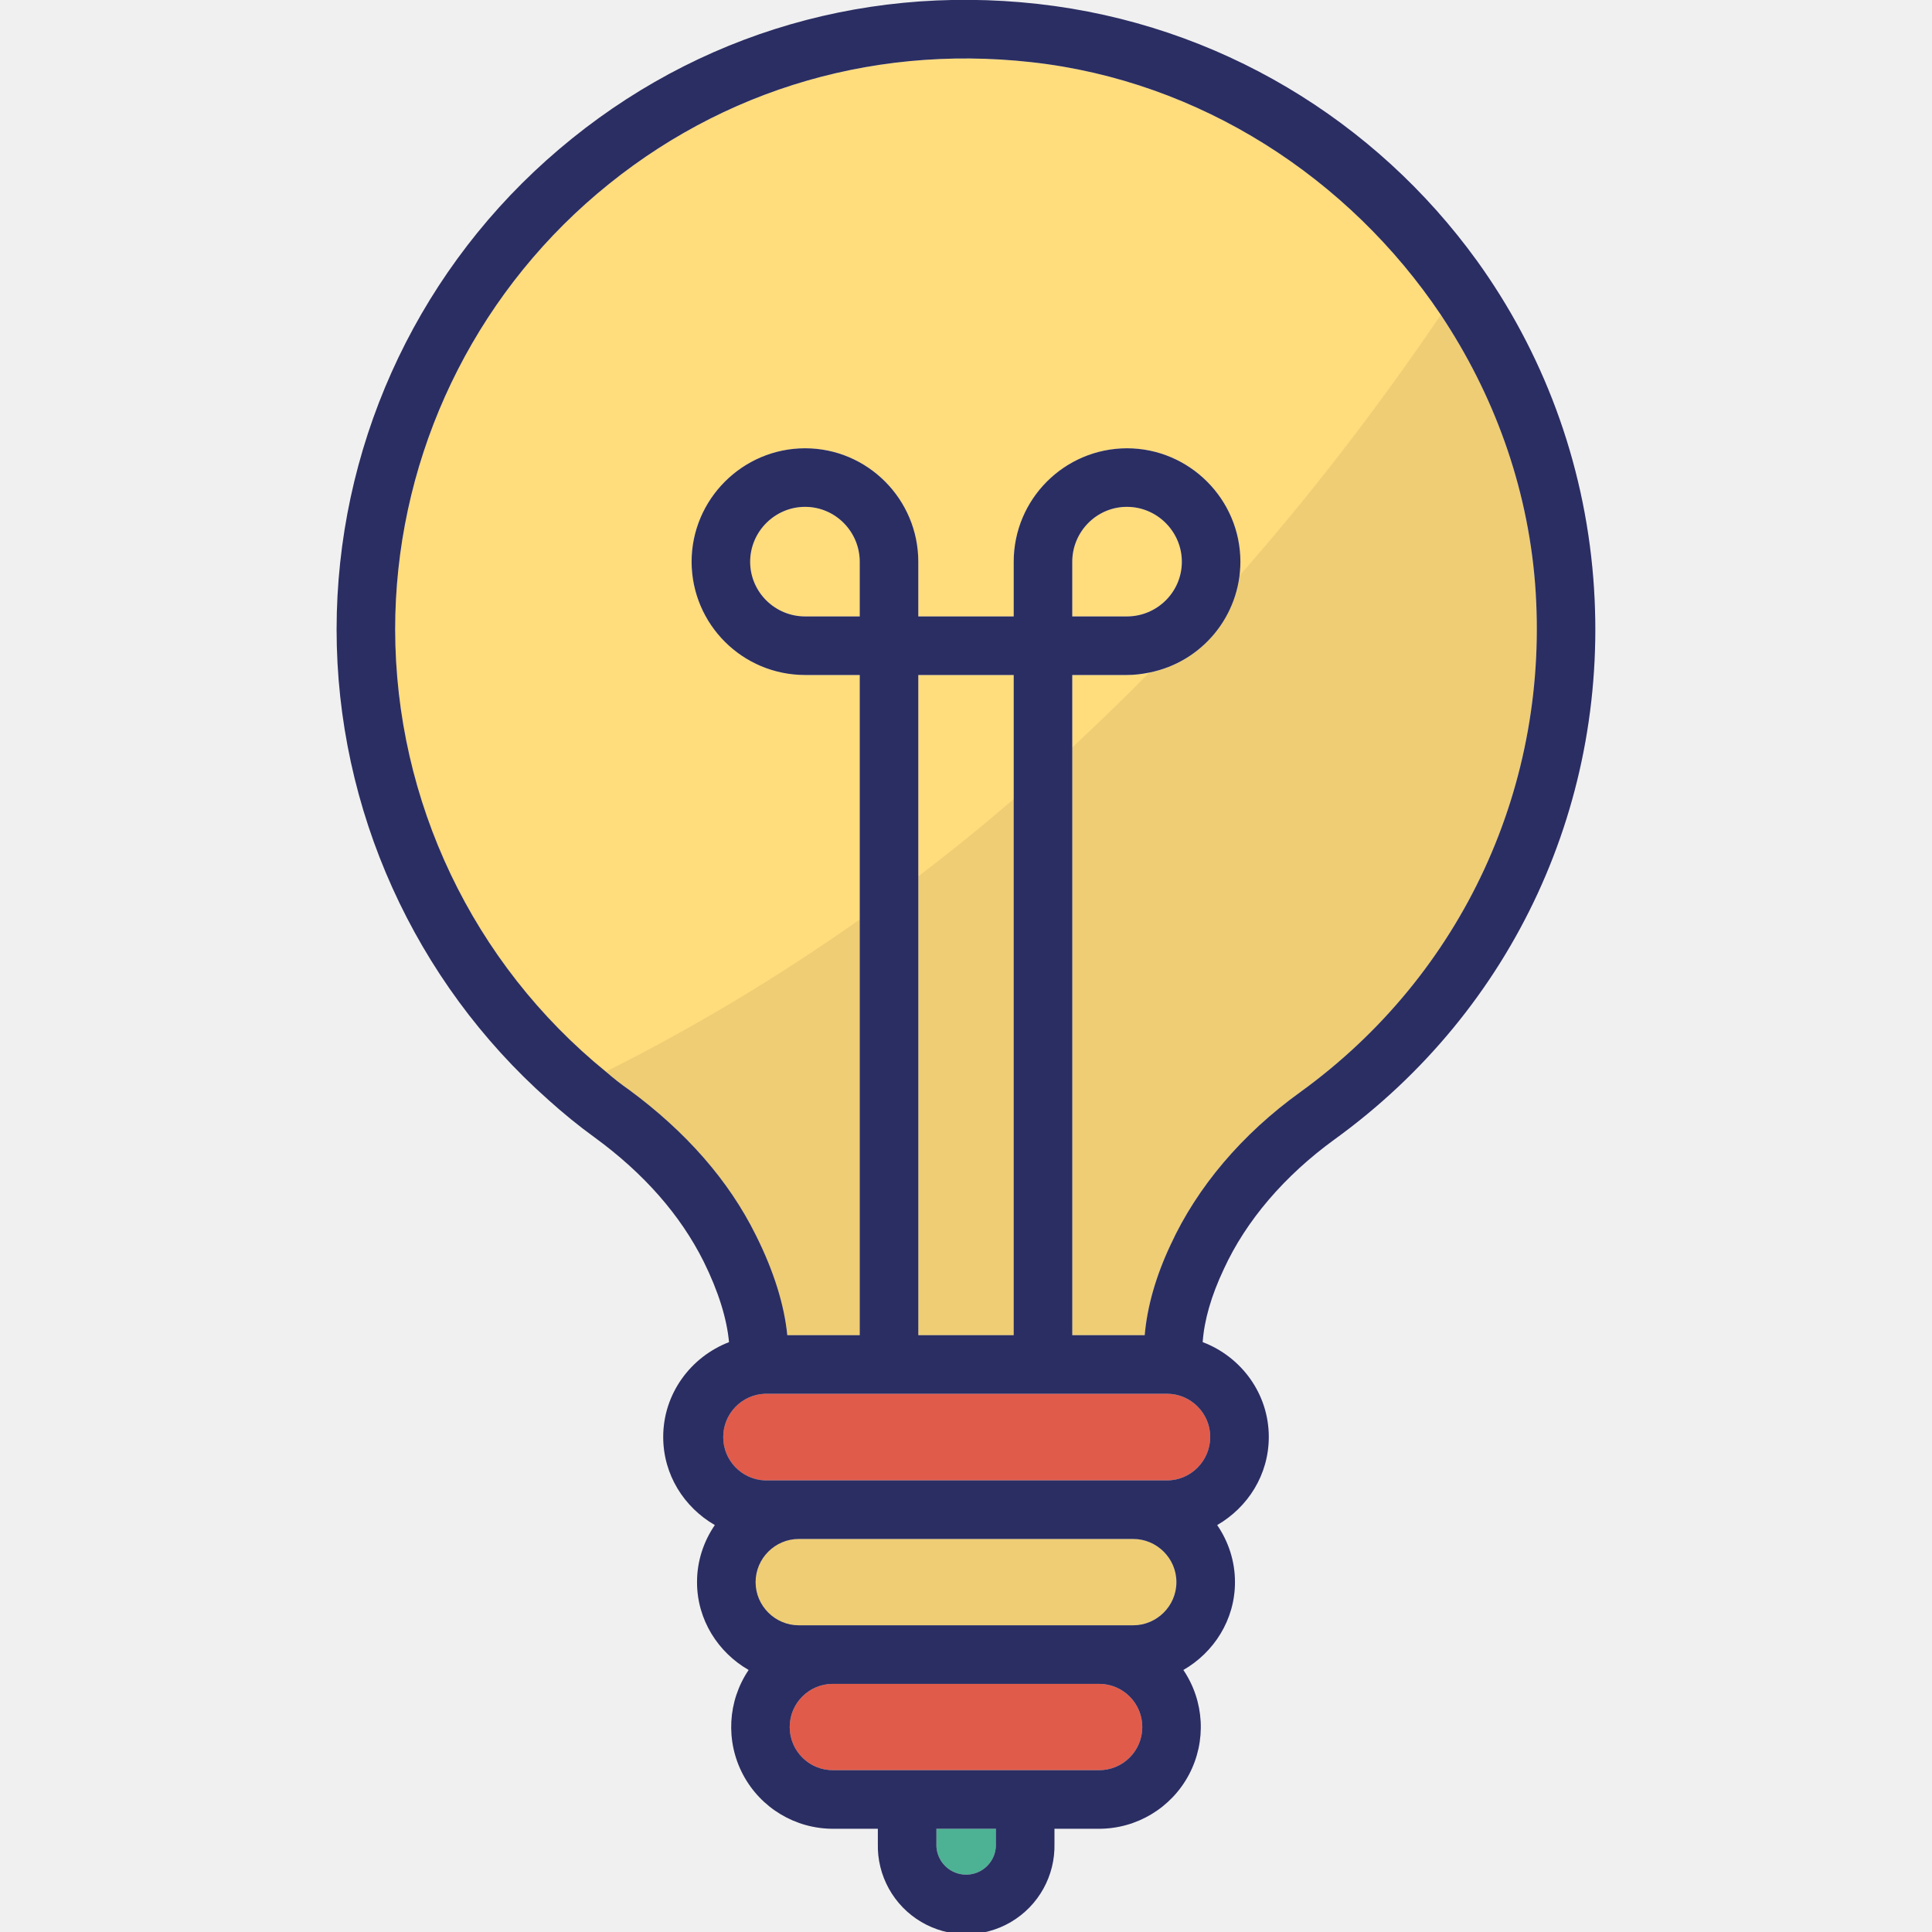
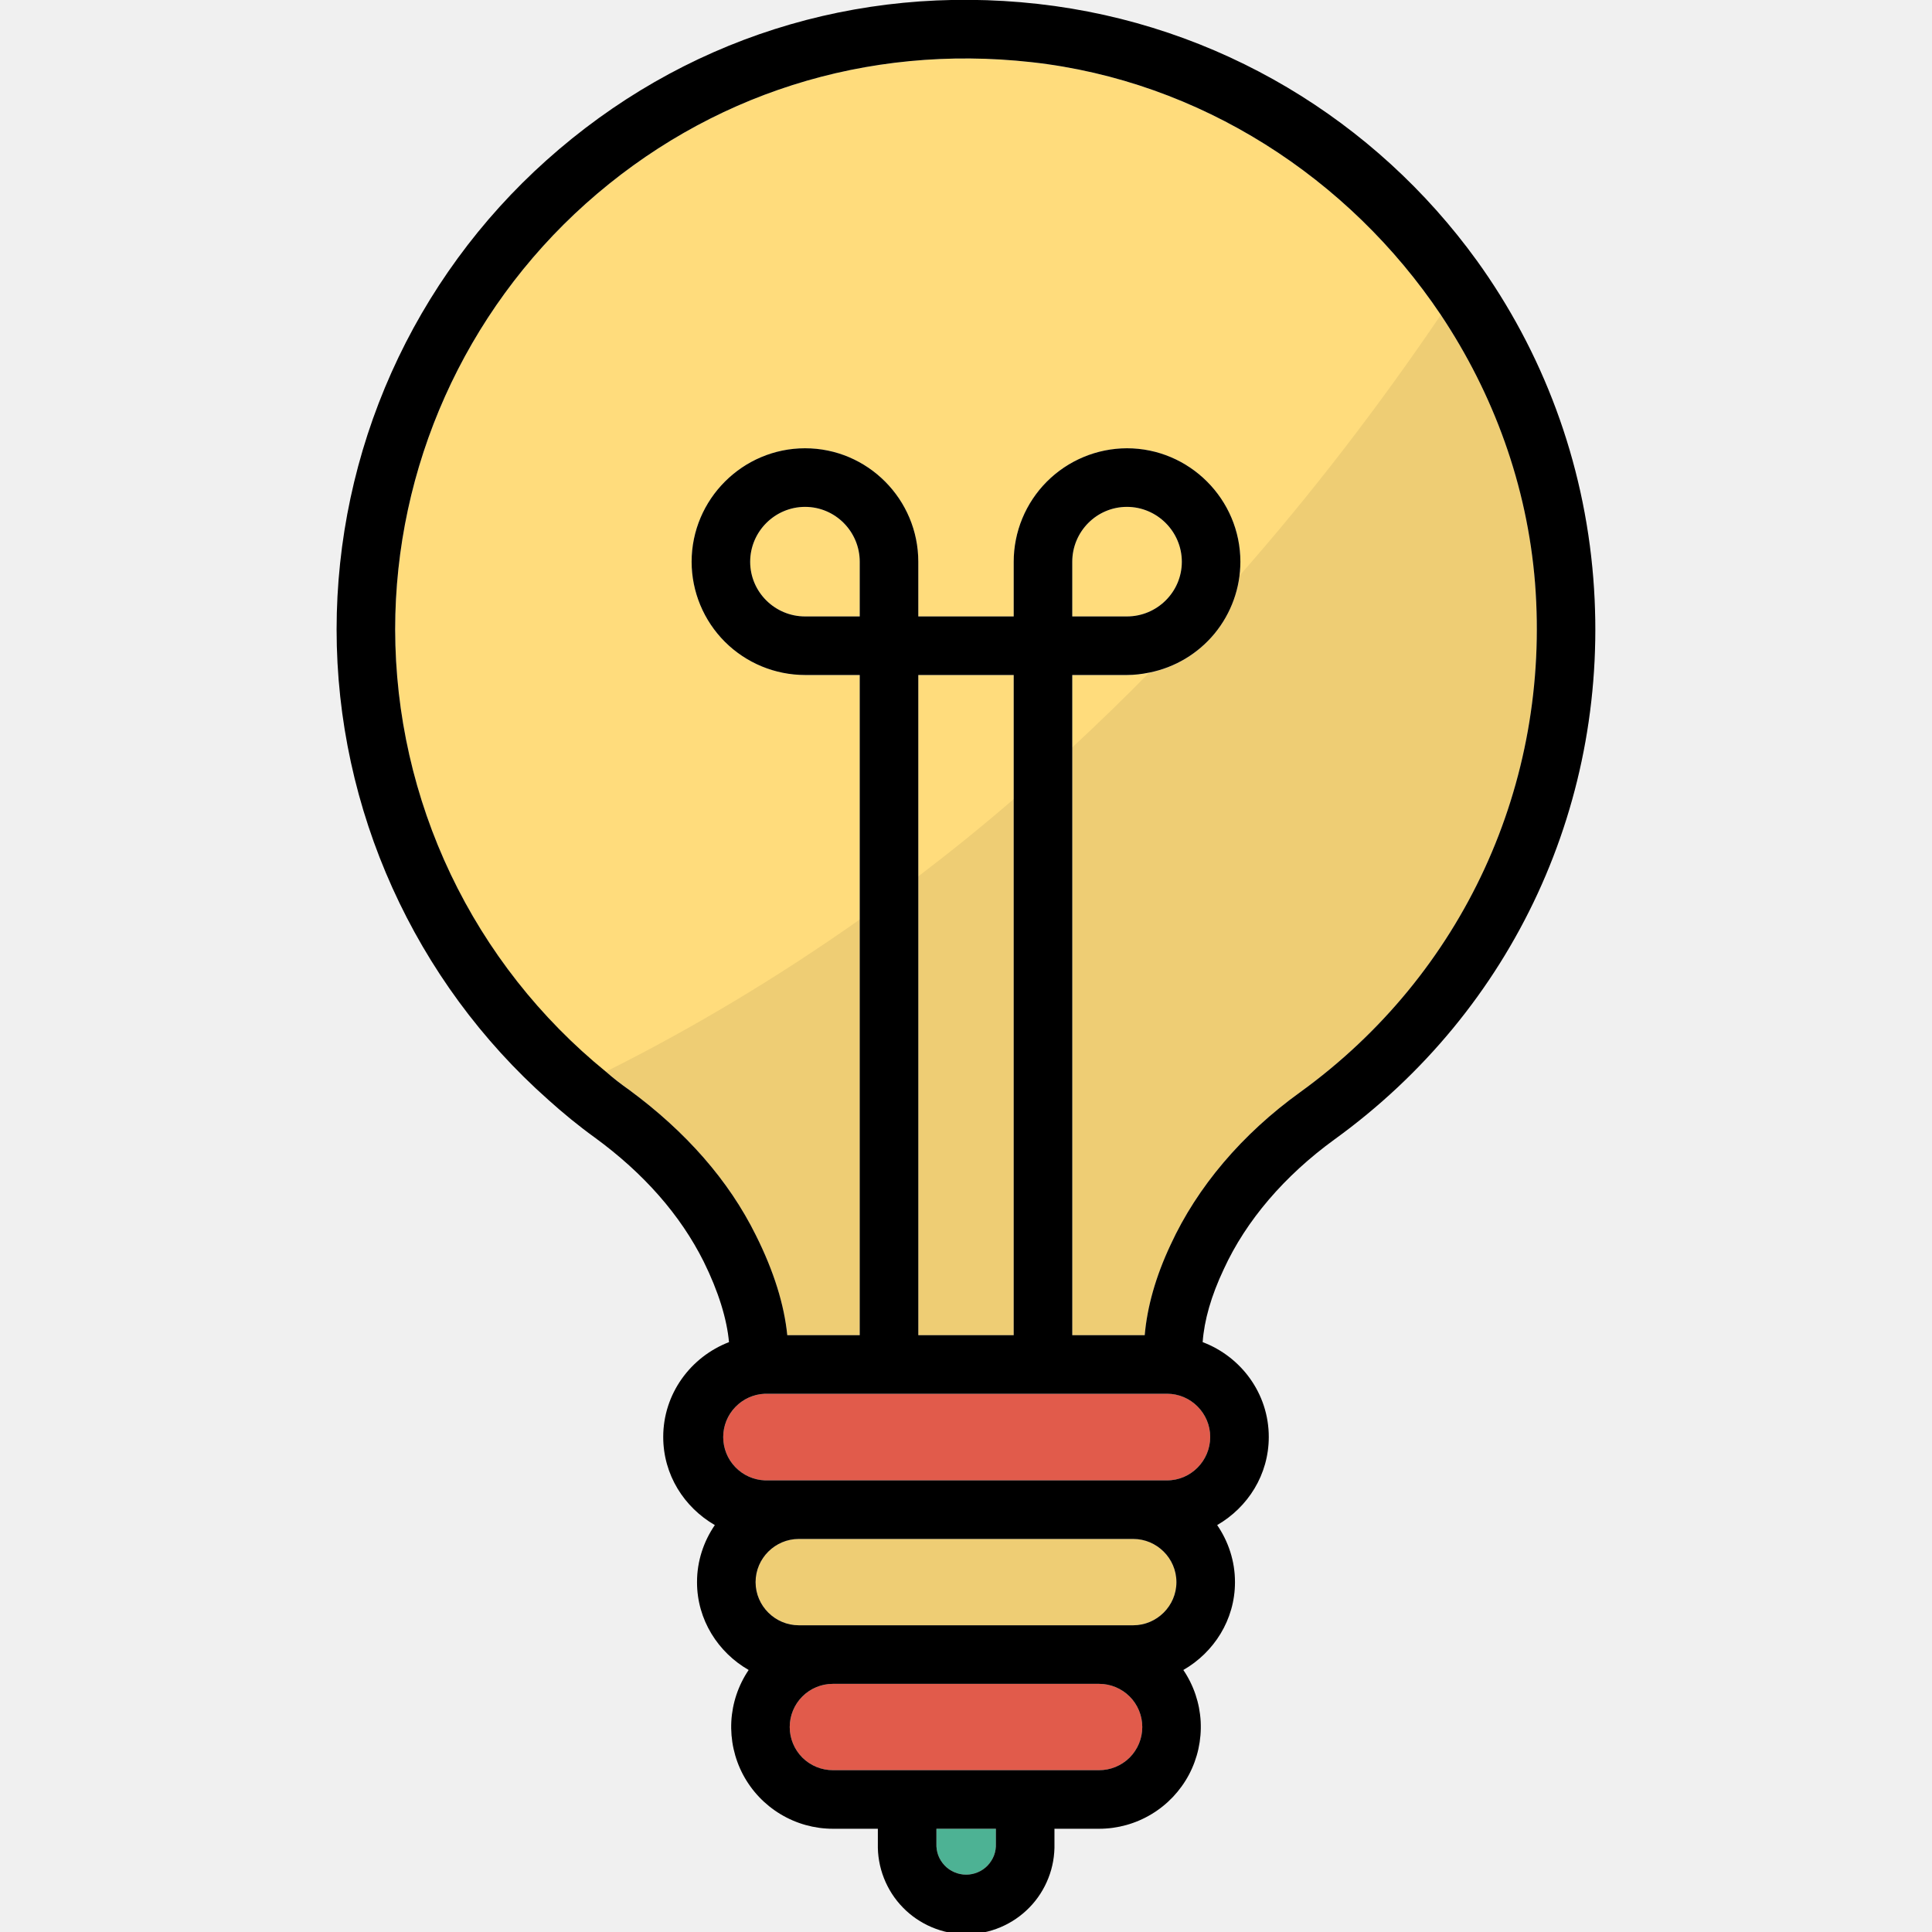
- <svg xmlns="http://www.w3.org/2000/svg" viewBox="0 0 64 64">
-   <path fill="#53bf9f" d="M32.99 60.58v.49a.986.986 0 1 1-1.97 0v-.49h1.97z" />
-   <path fill="#f16150" d="M37.84 57.21c0 .79-.64 1.43-1.43 1.43h-8.82a1.43 1.43 0 1 1 0-2.86h8.82c.79 0 1.43.64 1.43 1.43zm2.25-9.61c0 .79-.64 1.44-1.43 1.44H25.34a1.436 1.436 0 0 1 0-2.87h13.32c.79 0 1.43.65 1.43 1.43z" />
-   <path fill="#ffdc7c" d="M38.97 52.41c0 .79-.65 1.43-1.43 1.43H26.46c-.78 0-1.43-.64-1.43-1.43 0-.79.65-1.43 1.43-1.43h11.08c.78 0 1.43.64 1.43 1.43zm-10.49-33.8v1.81h-1.81c-1 0-1.82-.81-1.82-1.81s.82-1.82 1.82-1.82 1.81.82 1.81 1.82zm10.67 0c0 1-.82 1.81-1.82 1.81h-1.81v-1.81c0-1 .81-1.82 1.81-1.82s1.82.82 1.82 1.82zM30.42 22.36h3.16v21.87h-3.16z" />
-   <path fill="#ffdc7c" d="M43.07 36.18c-1.93 1.39-3.41 3.14-4.29 5.05-.5 1.06-.78 2.07-.86 3h-2.4V22.36h1.81a3.76 3.76 0 0 0 3.76-3.75c0-2.07-1.69-3.76-3.76-3.76a3.76 3.76 0 0 0-3.75 3.76v1.81h-3.16v-1.81c0-2.07-1.68-3.76-3.75-3.76s-3.76 1.69-3.76 3.76a3.76 3.76 0 0 0 3.76 3.75h1.81v21.87h-2.4c-.1-1-.44-2.11-1.04-3.31-.9-1.82-2.32-3.43-4.19-4.81a18.942 18.942 0 0 1-7.76-15.26c0-5.37 2.3-10.51 6.31-14.1 4.06-3.63 9.31-5.3 14.77-4.69 8.81.98 15.98 8.4 16.68 17.25.52 6.66-2.39 12.97-7.78 16.87z" />
-   <path d="M44.2 37.75c-1.65 1.2-2.92 2.68-3.66 4.29-.42.89-.65 1.7-.7 2.42 1.27.48 2.19 1.7 2.19 3.14 0 1.25-.69 2.33-1.71 2.92.37.54.59 1.19.59 1.89 0 1.25-.7 2.33-1.71 2.91a3.372 3.372 0 0 1-2.79 5.26h-1.48v.49a2.926 2.926 0 1 1-5.85 0v-.49h-1.49a3.372 3.372 0 0 1-2.79-5.26c-1.01-.58-1.71-1.66-1.71-2.91 0-.7.22-1.35.59-1.89-1.02-.59-1.71-1.67-1.71-2.92 0-1.43.91-2.65 2.18-3.14-.07-.77-.35-1.68-.84-2.67-.77-1.54-1.98-2.92-3.61-4.11-.54-.39-1.05-.81-1.54-1.25.64-.3 1.28-.61 1.91-.93 2.94-1.47 5.74-3.16 8.41-5.04.66-.47 1.3-.94 1.94-1.43 1.08-.82 2.13-1.67 3.16-2.56.66-.55 1.3-1.13 1.94-1.71.87-.81 1.72-1.63 2.55-2.48a60.68 60.68 0 0 0 2.99-3.21c2.36-2.68 4.58-5.56 6.67-8.64.41-.59.8-1.19 1.19-1.8 2.17 3.01 3.55 6.62 3.86 10.53.58 7.34-2.63 14.29-8.58 18.59z" opacity=".07" />
-   <path fill="#2b2e63" d="M52.78 19.16c-.31-3.91-1.69-7.52-3.86-10.53C45.57 4 40.37.8 34.38.13 28.36-.54 22.58 1.3 18.1 5.31a20.87 20.87 0 0 0-6.95 15.54c0 5.97 2.59 11.66 7.01 15.58.49.44 1 .86 1.54 1.25 1.63 1.19 2.84 2.57 3.61 4.11.49.99.77 1.9.84 2.67-1.27.49-2.18 1.71-2.18 3.14 0 1.25.69 2.33 1.71 2.92-.37.54-.59 1.19-.59 1.89 0 1.25.7 2.33 1.71 2.91a3.372 3.372 0 0 0 2.79 5.26h1.49v.49a2.926 2.926 0 1 0 5.85 0v-.49h1.48a3.372 3.372 0 0 0 2.79-5.26c1.01-.58 1.71-1.66 1.71-2.91 0-.7-.22-1.35-.59-1.89 1.02-.59 1.71-1.67 1.71-2.92 0-1.44-.92-2.66-2.19-3.14.05-.72.28-1.53.7-2.42.74-1.61 2.01-3.09 3.66-4.29 5.95-4.3 9.16-11.25 8.58-18.59zM32.99 61.07a.986.986 0 1 1-1.97 0v-.49h1.97v.49zm3.42-2.43h-8.82a1.43 1.43 0 1 1 0-2.86h8.82a1.43 1.43 0 1 1 0 2.86zm1.13-4.8H26.46c-.78 0-1.43-.64-1.43-1.43 0-.79.65-1.43 1.43-1.43h11.08c.78 0 1.43.64 1.43 1.43 0 .79-.65 1.43-1.43 1.43zm2.55-6.24c0 .79-.64 1.44-1.43 1.44H25.34a1.436 1.436 0 0 1 0-2.87h13.32c.79 0 1.43.65 1.43 1.43zM28.48 20.42h-1.81c-1 0-1.82-.81-1.82-1.81s.82-1.82 1.82-1.82 1.81.82 1.81 1.82v1.81zm1.94 1.94h3.16v21.87h-3.16V22.36zm12.65 13.82c-1.93 1.39-3.41 3.14-4.29 5.05-.5 1.06-.78 2.07-.86 3h-2.4V22.36h1.81c.25 0 .5-.03.74-.08a3.75 3.75 0 0 0 3.02-3.67c0-2.07-1.69-3.76-3.76-3.76a3.76 3.76 0 0 0-3.75 3.76v1.81h-3.16v-1.81c0-2.07-1.68-3.76-3.75-3.76s-3.76 1.69-3.76 3.76a3.76 3.76 0 0 0 3.76 3.75h1.81v21.87h-2.4c-.1-1-.44-2.11-1.04-3.31-.9-1.82-2.32-3.43-4.19-4.81-.27-.19-.53-.39-.78-.61a18.92 18.92 0 0 1-6.98-14.65c0-5.37 2.3-10.51 6.31-14.1 4.06-3.63 9.31-5.3 14.77-4.69 5.59.62 10.52 3.84 13.56 8.37 1.74 2.61 2.86 5.64 3.12 8.88.52 6.66-2.39 12.97-7.78 16.87zm-5.74-15.76h-1.81v-1.81c0-1 .81-1.82 1.81-1.82s1.82.82 1.82 1.82-.82 1.81-1.82 1.81z" />
+ <svg xmlns="http://www.w3.org/2000/svg" width="45" height="45" viewBox="0 0 45 45" fill="none">
+   <g clip-path="url(#clip0_320_878)">
+     <path d="M23.196 42.595V42.94C23.2 43.033 23.186 43.127 23.153 43.215C23.12 43.302 23.069 43.382 23.005 43.45C22.94 43.518 22.862 43.572 22.776 43.608C22.69 43.645 22.597 43.664 22.503 43.664C22.41 43.664 22.317 43.645 22.231 43.608C22.145 43.572 22.067 43.518 22.002 43.45C21.938 43.382 21.887 43.302 21.854 43.215C21.822 43.127 21.807 43.033 21.811 42.94V42.595H23.196Z" fill="#53BF9F" />
+     <path d="M26.606 40.226C26.606 40.781 26.156 41.231 25.601 41.231H19.399C19.133 41.231 18.877 41.125 18.688 40.937C18.5 40.748 18.394 40.492 18.394 40.226C18.394 39.959 18.5 39.703 18.688 39.515C18.877 39.326 19.133 39.22 19.399 39.22H25.601C26.156 39.22 26.606 39.67 26.606 40.226ZM28.188 33.469C28.188 34.024 27.738 34.481 27.183 34.481H17.817C17.556 34.471 17.309 34.361 17.128 34.173C16.947 33.985 16.845 33.733 16.845 33.472C16.845 33.211 16.947 32.96 17.128 32.772C17.309 32.584 17.556 32.473 17.817 32.463H27.183C27.738 32.463 28.188 32.92 28.188 33.469V33.469Z" fill="#F16150" />
+     <path d="M27.401 36.851C27.401 37.406 26.944 37.856 26.395 37.856H18.605C18.056 37.856 17.599 37.406 17.599 36.851C17.599 36.295 18.056 35.845 18.605 35.845H26.395C26.944 35.845 27.401 36.295 27.401 36.851ZM20.025 13.085V14.358H18.752C18.049 14.358 17.473 13.788 17.473 13.085C17.473 12.382 18.049 11.806 18.752 11.806C19.456 11.806 20.025 12.382 20.025 13.085ZM27.527 13.085C27.527 13.788 26.951 14.358 26.248 14.358H24.975V13.085C24.975 12.382 25.544 11.806 26.248 11.806C26.951 11.806 27.527 12.382 27.527 13.085ZM21.389 15.722H23.611V31.099H21.389V15.722Z" fill="#FFDC7C" />
+     <path d="M30.284 25.439C28.927 26.416 27.886 27.647 27.267 28.99C26.916 29.735 26.719 30.445 26.663 31.099H24.975V15.722H26.248C26.948 15.722 27.619 15.444 28.115 14.95C28.61 14.456 28.89 13.785 28.891 13.085C28.891 11.63 27.703 10.441 26.248 10.441C25.548 10.443 24.877 10.723 24.383 11.218C23.889 11.714 23.611 12.385 23.611 13.085V14.358H21.389V13.085C21.389 11.63 20.208 10.441 18.752 10.441C17.297 10.441 16.109 11.63 16.109 13.085C16.11 13.785 16.39 14.456 16.885 14.95C17.381 15.444 18.052 15.722 18.752 15.722H20.025V31.099H18.337C18.267 30.396 18.028 29.616 17.606 28.772C16.974 27.492 15.975 26.36 14.66 25.39C12.972 24.155 11.599 22.541 10.651 20.677C9.703 18.812 9.207 16.751 9.204 14.66C9.204 10.884 10.821 7.27 13.641 4.746C16.495 2.194 20.187 1.02 24.026 1.448C30.22 2.138 35.262 7.355 35.754 13.577C36.12 18.26 34.073 22.697 30.284 25.439V25.439Z" fill="#FFDC7C" />
+     <path opacity="0.07" d="M31.078 26.543C29.918 27.387 29.025 28.427 28.505 29.559C28.209 30.185 28.048 30.755 28.012 31.261C28.905 31.598 29.552 32.456 29.552 33.469C29.552 34.348 29.067 35.107 28.35 35.522C28.61 35.902 28.765 36.359 28.765 36.851C28.765 37.73 28.273 38.489 27.562 38.897C27.803 39.253 27.943 39.669 27.966 40.098C27.988 40.528 27.894 40.955 27.693 41.335C27.491 41.715 27.19 42.033 26.821 42.255C26.453 42.477 26.031 42.595 25.601 42.595H24.56V42.94C24.567 43.215 24.519 43.488 24.419 43.743C24.319 43.999 24.169 44.233 23.977 44.429C23.785 44.626 23.556 44.782 23.303 44.889C23.05 44.996 22.778 45.051 22.503 45.051C22.229 45.051 21.957 44.996 21.704 44.889C21.451 44.782 21.221 44.626 21.03 44.429C20.838 44.233 20.688 43.999 20.588 43.743C20.488 43.488 20.44 43.215 20.447 42.94V42.595H19.399C18.969 42.595 18.547 42.477 18.179 42.255C17.81 42.033 17.509 41.715 17.307 41.335C17.106 40.955 17.012 40.528 17.034 40.098C17.057 39.669 17.197 39.253 17.438 38.897C16.727 38.489 16.235 37.73 16.235 36.851C16.235 36.359 16.39 35.902 16.65 35.522C15.933 35.107 15.448 34.348 15.448 33.469C15.448 32.463 16.087 31.605 16.98 31.261C16.931 30.72 16.734 30.08 16.39 29.384C15.848 28.301 14.998 27.331 13.852 26.494C13.472 26.22 13.113 25.924 12.769 25.615C13.219 25.404 13.669 25.186 14.112 24.961C16.179 23.927 18.148 22.739 20.025 21.417C20.489 21.087 20.939 20.756 21.389 20.412C22.148 19.835 22.887 19.238 23.611 18.612C24.075 18.225 24.525 17.817 24.975 17.409C25.587 16.84 26.184 16.263 26.768 15.666C27.496 14.939 28.197 14.186 28.87 13.409C30.53 11.524 32.091 9.499 33.56 7.334C33.848 6.919 34.123 6.497 34.397 6.068C35.923 8.184 36.893 10.723 37.111 13.472C37.519 18.633 35.262 23.52 31.078 26.543V26.543Z" fill="black" />
+     <path d="M37.111 13.472C36.893 10.723 35.923 8.184 34.397 6.068C32.041 2.812 28.385 0.562 24.173 0.091C19.941 -0.38 15.877 0.914 12.727 3.734C11.19 5.109 9.96 6.793 9.118 8.676C8.276 10.559 7.841 12.598 7.84 14.66C7.84 18.858 9.661 22.859 12.769 25.615C13.113 25.924 13.472 26.22 13.852 26.494C14.998 27.331 15.848 28.301 16.39 29.384C16.734 30.08 16.931 30.72 16.98 31.261C16.087 31.605 15.448 32.463 15.448 33.469C15.448 34.348 15.933 35.107 16.65 35.522C16.39 35.902 16.235 36.359 16.235 36.851C16.235 37.73 16.727 38.489 17.438 38.897C17.197 39.253 17.057 39.669 17.034 40.098C17.012 40.528 17.106 40.955 17.307 41.335C17.509 41.715 17.81 42.033 18.179 42.255C18.547 42.477 18.969 42.595 19.399 42.595H20.447V42.94C20.44 43.214 20.488 43.488 20.588 43.743C20.688 43.999 20.838 44.233 21.03 44.429C21.221 44.626 21.451 44.782 21.704 44.889C21.957 44.996 22.229 45.051 22.503 45.051C22.778 45.051 23.05 44.996 23.303 44.889C23.556 44.782 23.785 44.626 23.977 44.429C24.169 44.233 24.319 43.999 24.419 43.743C24.52 43.488 24.567 43.214 24.56 42.94V42.595H25.601C26.031 42.595 26.453 42.477 26.821 42.255C27.19 42.033 27.491 41.715 27.693 41.335C27.894 40.955 27.988 40.528 27.966 40.098C27.943 39.669 27.803 39.253 27.562 38.897C28.273 38.489 28.765 37.73 28.765 36.851C28.765 36.359 28.61 35.902 28.35 35.522C29.067 35.107 29.552 34.348 29.552 33.469C29.552 32.456 28.905 31.598 28.012 31.261C28.048 30.755 28.209 30.185 28.505 29.559C29.025 28.427 29.918 27.387 31.078 26.543C35.262 23.52 37.519 18.633 37.111 13.472V13.472ZM23.196 42.94C23.2 43.033 23.186 43.127 23.153 43.215C23.12 43.302 23.069 43.382 23.005 43.45C22.94 43.518 22.862 43.572 22.776 43.608C22.69 43.645 22.597 43.664 22.503 43.664C22.41 43.664 22.317 43.645 22.231 43.608C22.145 43.572 22.067 43.518 22.002 43.45C21.938 43.382 21.887 43.302 21.854 43.215C21.822 43.127 21.807 43.033 21.811 42.94V42.595H23.196V42.94ZM25.601 41.231H19.399C19.133 41.231 18.877 41.125 18.688 40.937C18.5 40.748 18.394 40.492 18.394 40.226C18.394 39.959 18.5 39.703 18.688 39.515C18.877 39.326 19.133 39.22 19.399 39.22H25.601C25.867 39.22 26.123 39.326 26.312 39.515C26.5 39.703 26.606 39.959 26.606 40.226C26.606 40.492 26.5 40.748 26.312 40.937C26.123 41.125 25.867 41.231 25.601 41.231V41.231ZM26.395 37.856H18.605C18.056 37.856 17.599 37.406 17.599 36.851C17.599 36.295 18.056 35.845 18.605 35.845H26.395C26.944 35.845 27.401 36.295 27.401 36.851C27.401 37.406 26.944 37.856 26.395 37.856V37.856ZM28.188 33.469C28.188 34.024 27.738 34.481 27.183 34.481H17.817C17.556 34.471 17.309 34.361 17.128 34.173C16.946 33.985 16.845 33.733 16.845 33.472C16.845 33.211 16.946 32.96 17.128 32.772C17.309 32.584 17.556 32.473 17.817 32.463H27.183C27.738 32.463 28.188 32.92 28.188 33.469V33.469ZM20.025 14.358H18.752C18.049 14.358 17.473 13.788 17.473 13.085C17.473 12.382 18.049 11.806 18.752 11.806C19.456 11.806 20.025 12.382 20.025 13.085V14.358ZM21.389 15.722H23.611V31.099H21.389V15.722V15.722ZM30.284 25.439C28.927 26.416 27.886 27.647 27.267 28.99C26.916 29.735 26.719 30.445 26.663 31.099H24.975V15.722H26.248C26.423 15.722 26.599 15.701 26.768 15.666C27.366 15.547 27.904 15.225 28.291 14.755C28.678 14.284 28.89 13.694 28.891 13.085C28.891 11.63 27.703 10.441 26.248 10.441C25.548 10.443 24.877 10.723 24.383 11.218C23.889 11.714 23.611 12.385 23.611 13.085V14.358H21.389V13.085C21.389 11.63 20.208 10.441 18.752 10.441C17.297 10.441 16.109 11.63 16.109 13.085C16.11 13.785 16.39 14.456 16.885 14.95C17.381 15.444 18.052 15.722 18.752 15.722H20.025V31.099H18.337C18.267 30.396 18.028 29.616 17.606 28.772C16.973 27.492 15.975 26.36 14.66 25.39C14.47 25.256 14.287 25.116 14.112 24.961C12.581 23.715 11.346 22.145 10.497 20.363C9.649 18.582 9.207 16.634 9.204 14.66C9.204 10.884 10.821 7.27 13.641 4.746C16.495 2.194 20.187 1.02 24.026 1.448C27.956 1.884 31.423 4.148 33.56 7.334C34.784 9.169 35.571 11.299 35.754 13.577C36.12 18.26 34.073 22.697 30.284 25.439ZM26.248 14.358H24.975V13.085C24.975 12.382 25.544 11.806 26.248 11.806C26.951 11.806 27.527 12.382 27.527 13.085C27.527 13.788 26.951 14.358 26.248 14.358Z" fill="black" />
+   </g>
+   <defs>
+     <clipPath id="clip0_320_878">
+       <rect width="45" height="45" fill="white" />
+     </clipPath>
+   </defs>
</svg>
